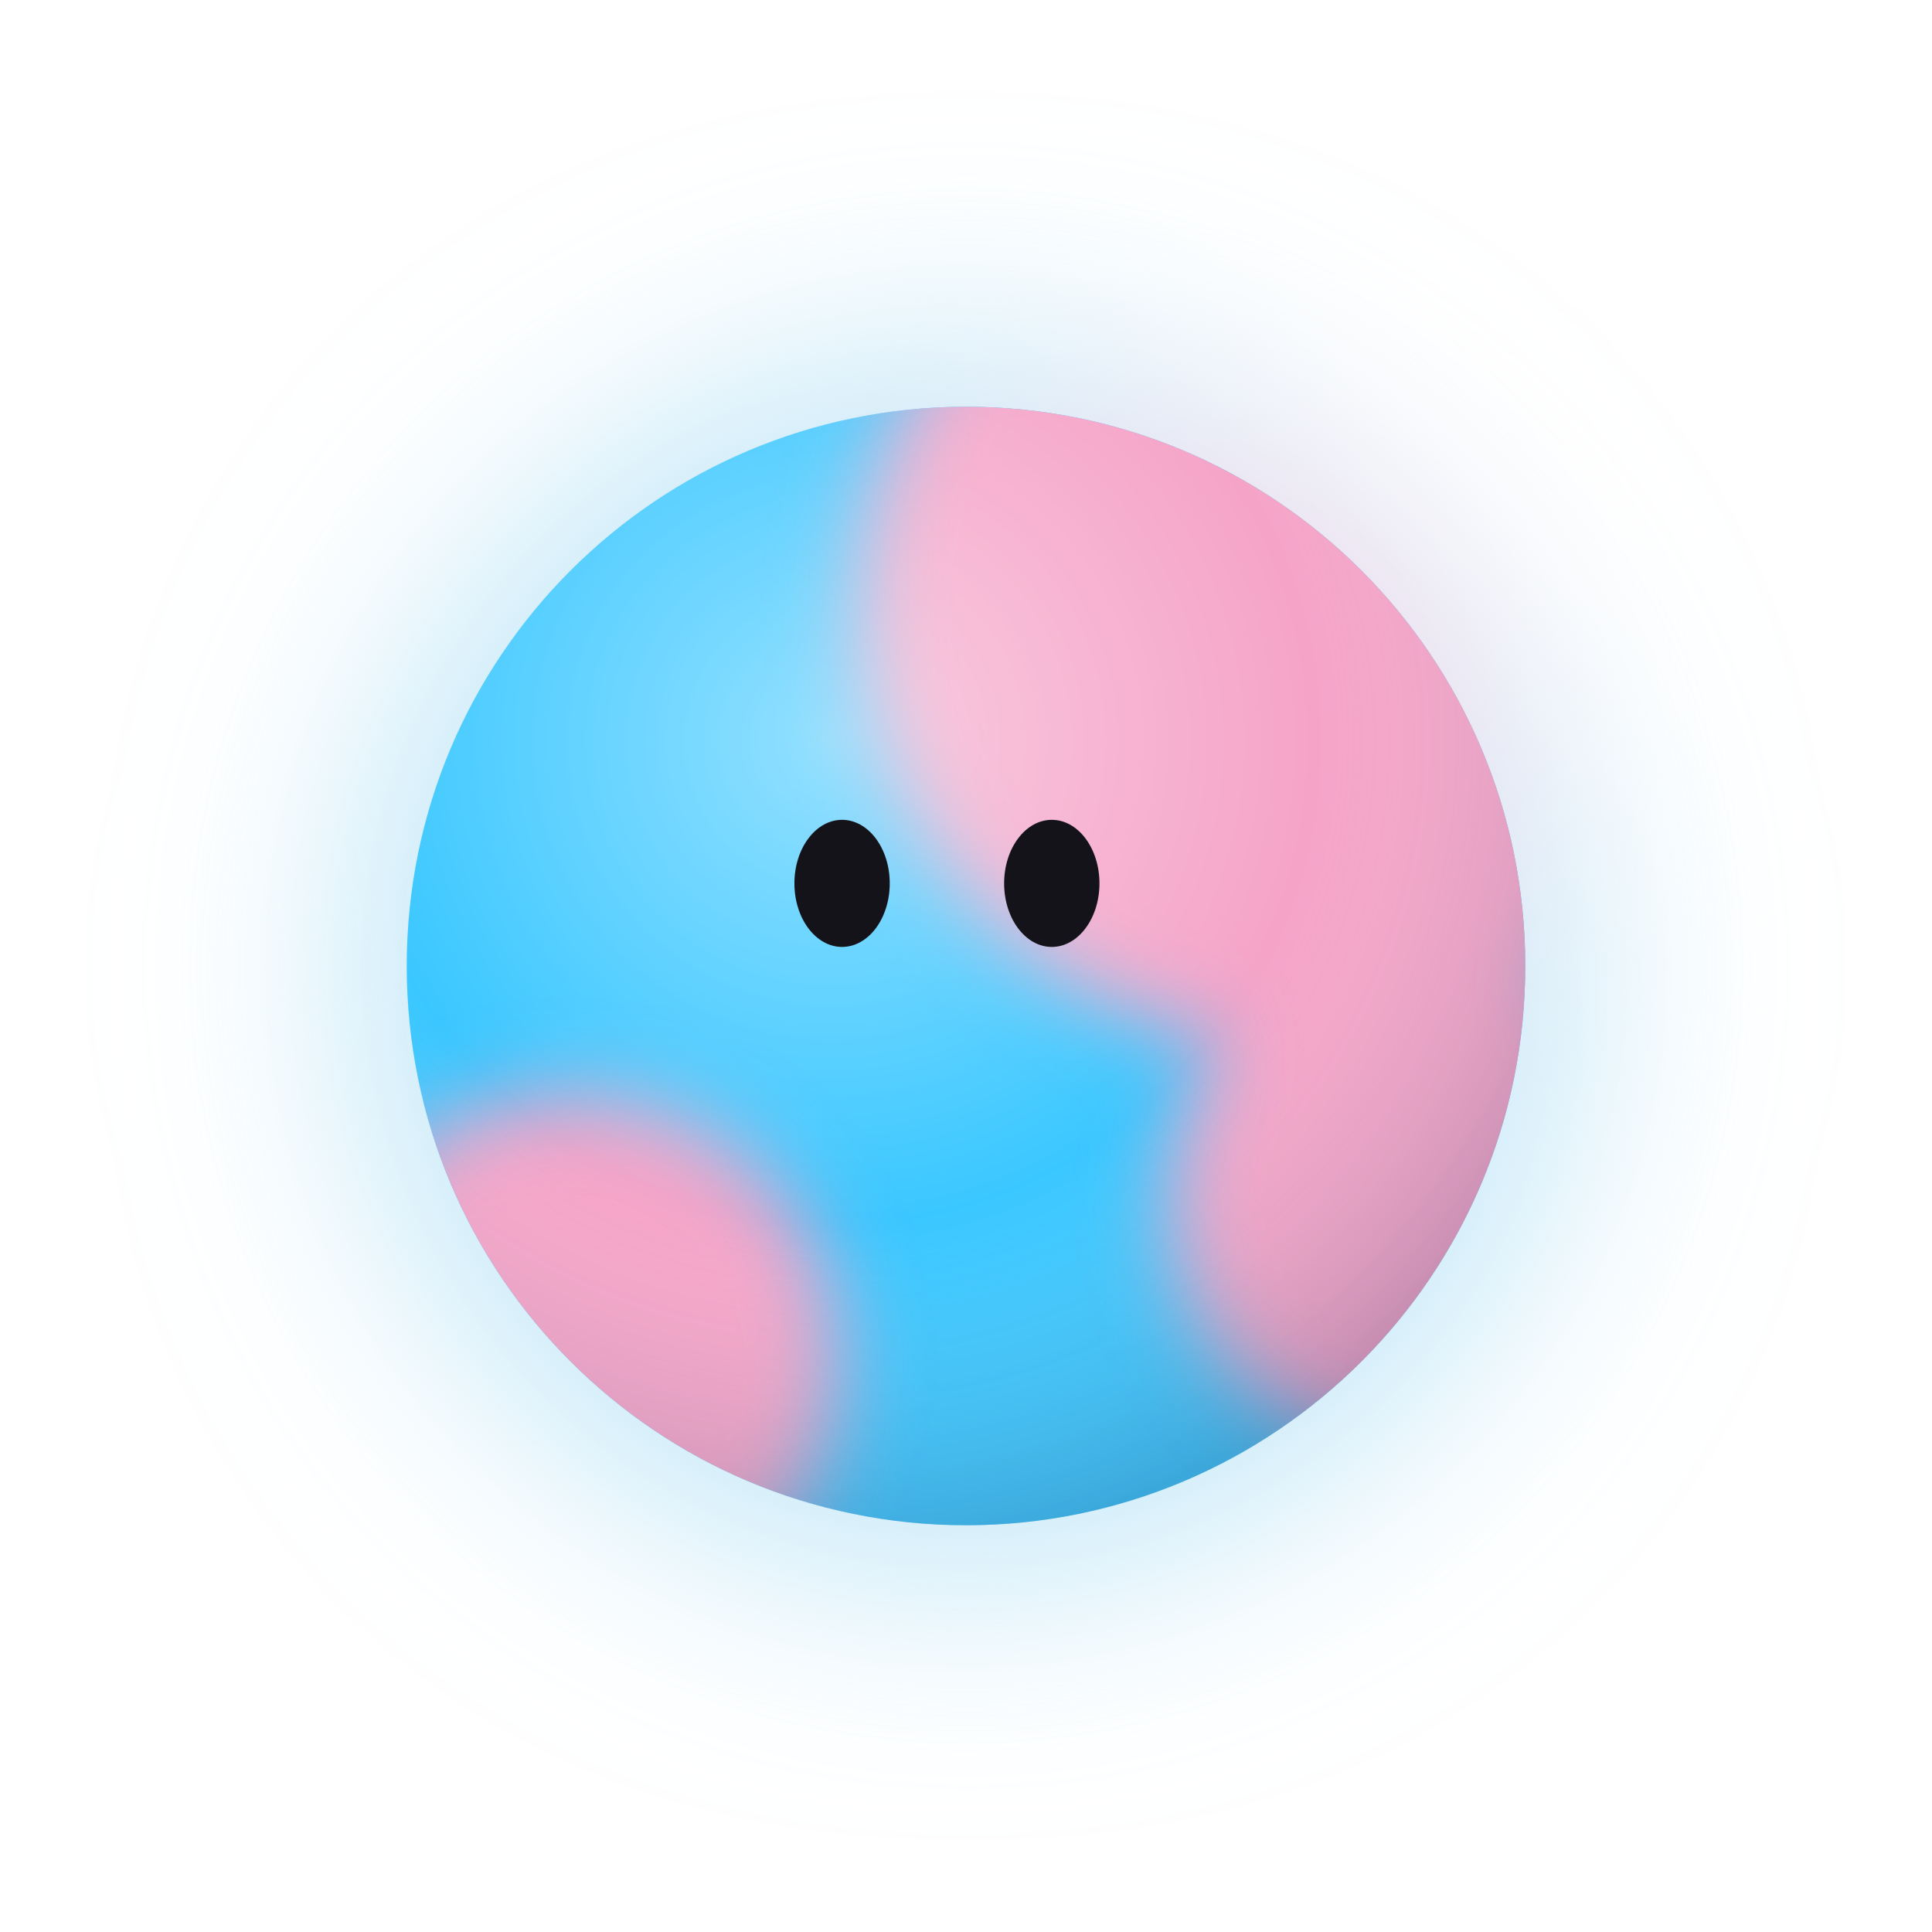
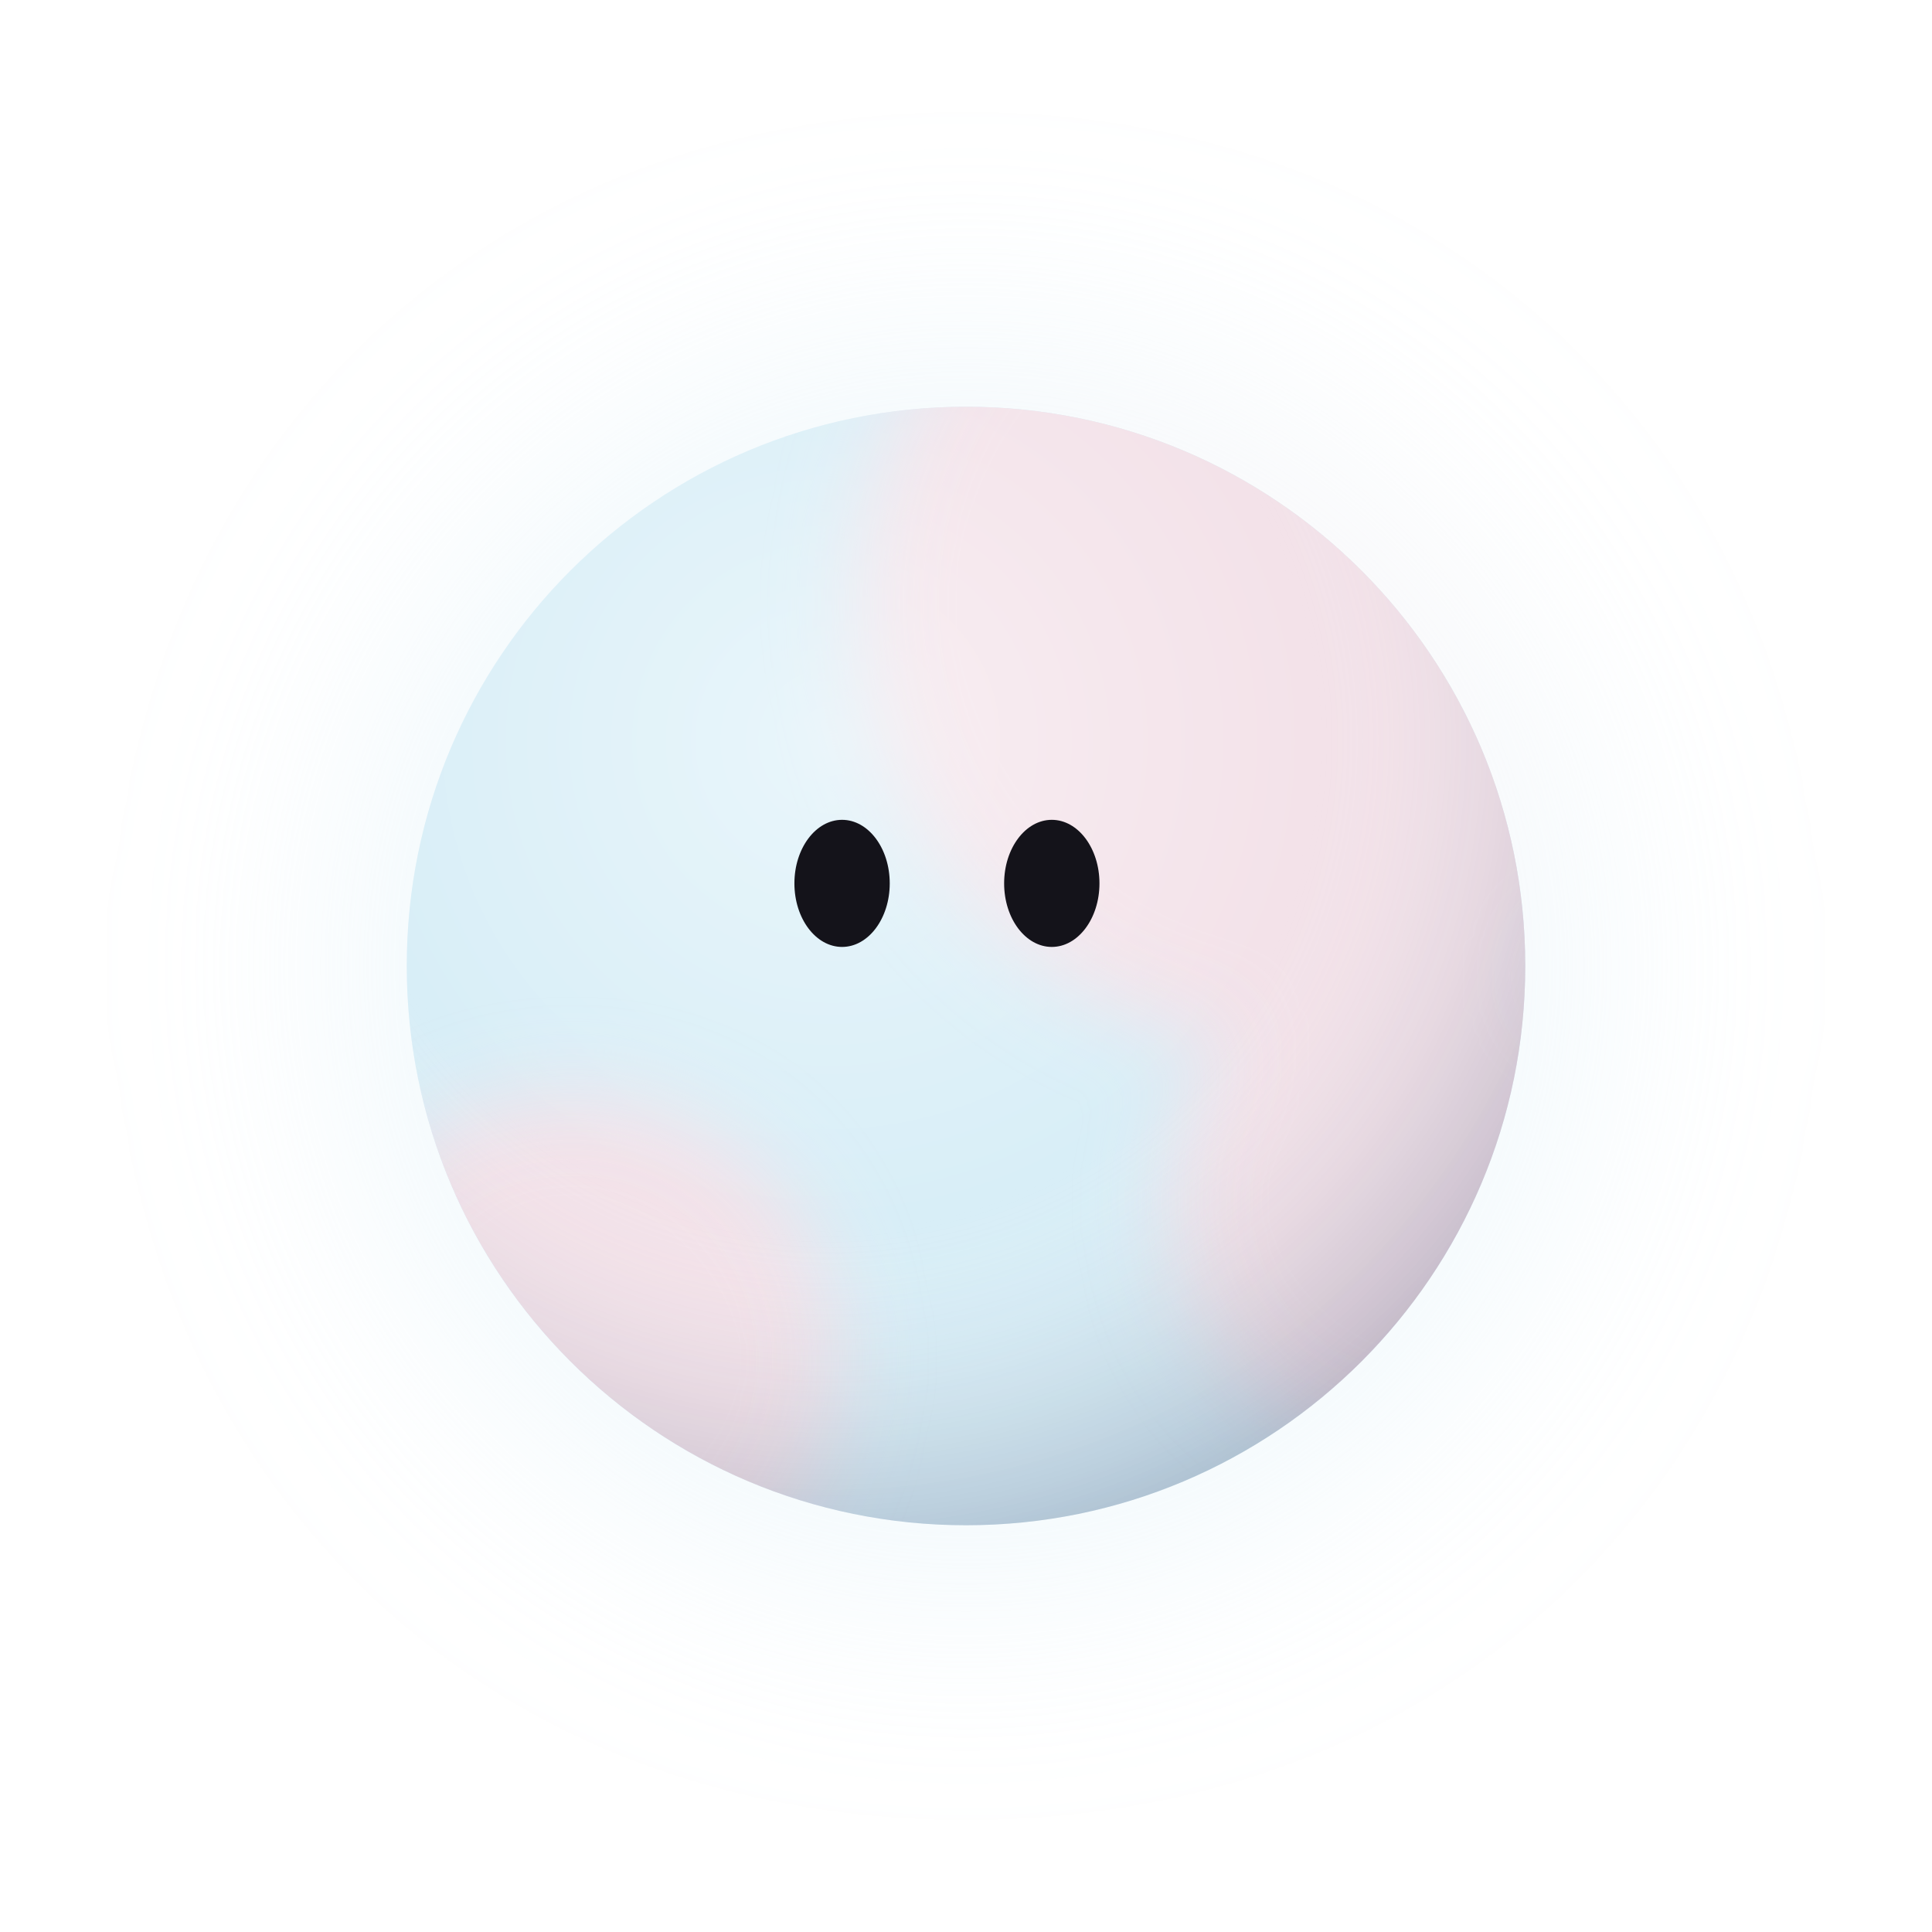
- <svg xmlns="http://www.w3.org/2000/svg" viewBox="-48 -48 608 608" width="1024" height="1024">
+ <svg xmlns="http://www.w3.org/2000/svg" viewBox="-48 -48 608 608" width="600" height="600">
  <defs>
    <clipPath id="ball">
      <circle cx="256" cy="256" r="176" />
    </clipPath>
    <filter id="soft" x="-30%" y="-30%" width="160%" height="160%">
      <feGaussianBlur stdDeviation="13" />
    </filter>
    <filter id="halo" x="-60%" y="-60%" width="220%" height="220%">
      <feGaussianBlur stdDeviation="34" />
    </filter>
    <radialGradient id="ballShade" cx="38%" cy="30%" r="78%">
      <stop offset="0%" stop-color="#ffffff" stop-opacity=".45" />
      <stop offset="55%" stop-color="#ffffff" stop-opacity="0" />
      <stop offset="100%" stop-color="#1b2a55" stop-opacity=".30" />
    </radialGradient>
  </defs>
-   <g filter="url(#halo)" opacity="0.5">
-     <circle cx="256" cy="256" r="196" fill="#8ed3f2" />
-     <circle cx="316" cy="196" r="96" fill="#f5a4c8" opacity=".8" />
+   <g filter="url(#halo)" opacity="0.28">
+     <circle cx="256" cy="256" r="196" fill="#CFE9F5" />
+     <circle cx="316" cy="196" r="96" fill="#F3E2E9" opacity=".8" />
  </g>
-   <circle cx="256" cy="256" r="176" fill="#3AC7FF" />
+   <circle cx="256" cy="256" r="176" fill="#D8EEF7" />
  <g clip-path="url(#ball)" filter="url(#soft)">
-     <circle cx="362" cy="142" r="140" fill="#f5a4c8" />
-     <circle cx="132" cy="380" r="84" fill="#f5a4c8" />
-     <circle cx="400" cy="330" r="80" fill="#f5a4c8" />
+     <circle cx="362" cy="142" r="140" fill="#F3E2E9" />
+     <circle cx="132" cy="380" r="84" fill="#F3E2E9" />
+     <circle cx="400" cy="330" r="80" fill="#F3E2E9" />
  </g>
  <circle cx="256" cy="256" r="176" fill="url(#ballShade)" />
  <ellipse cx="217" cy="230" rx="15" ry="20" fill="#14131a" />
  <ellipse cx="283" cy="230" rx="15" ry="20" fill="#14131a" />
</svg>
